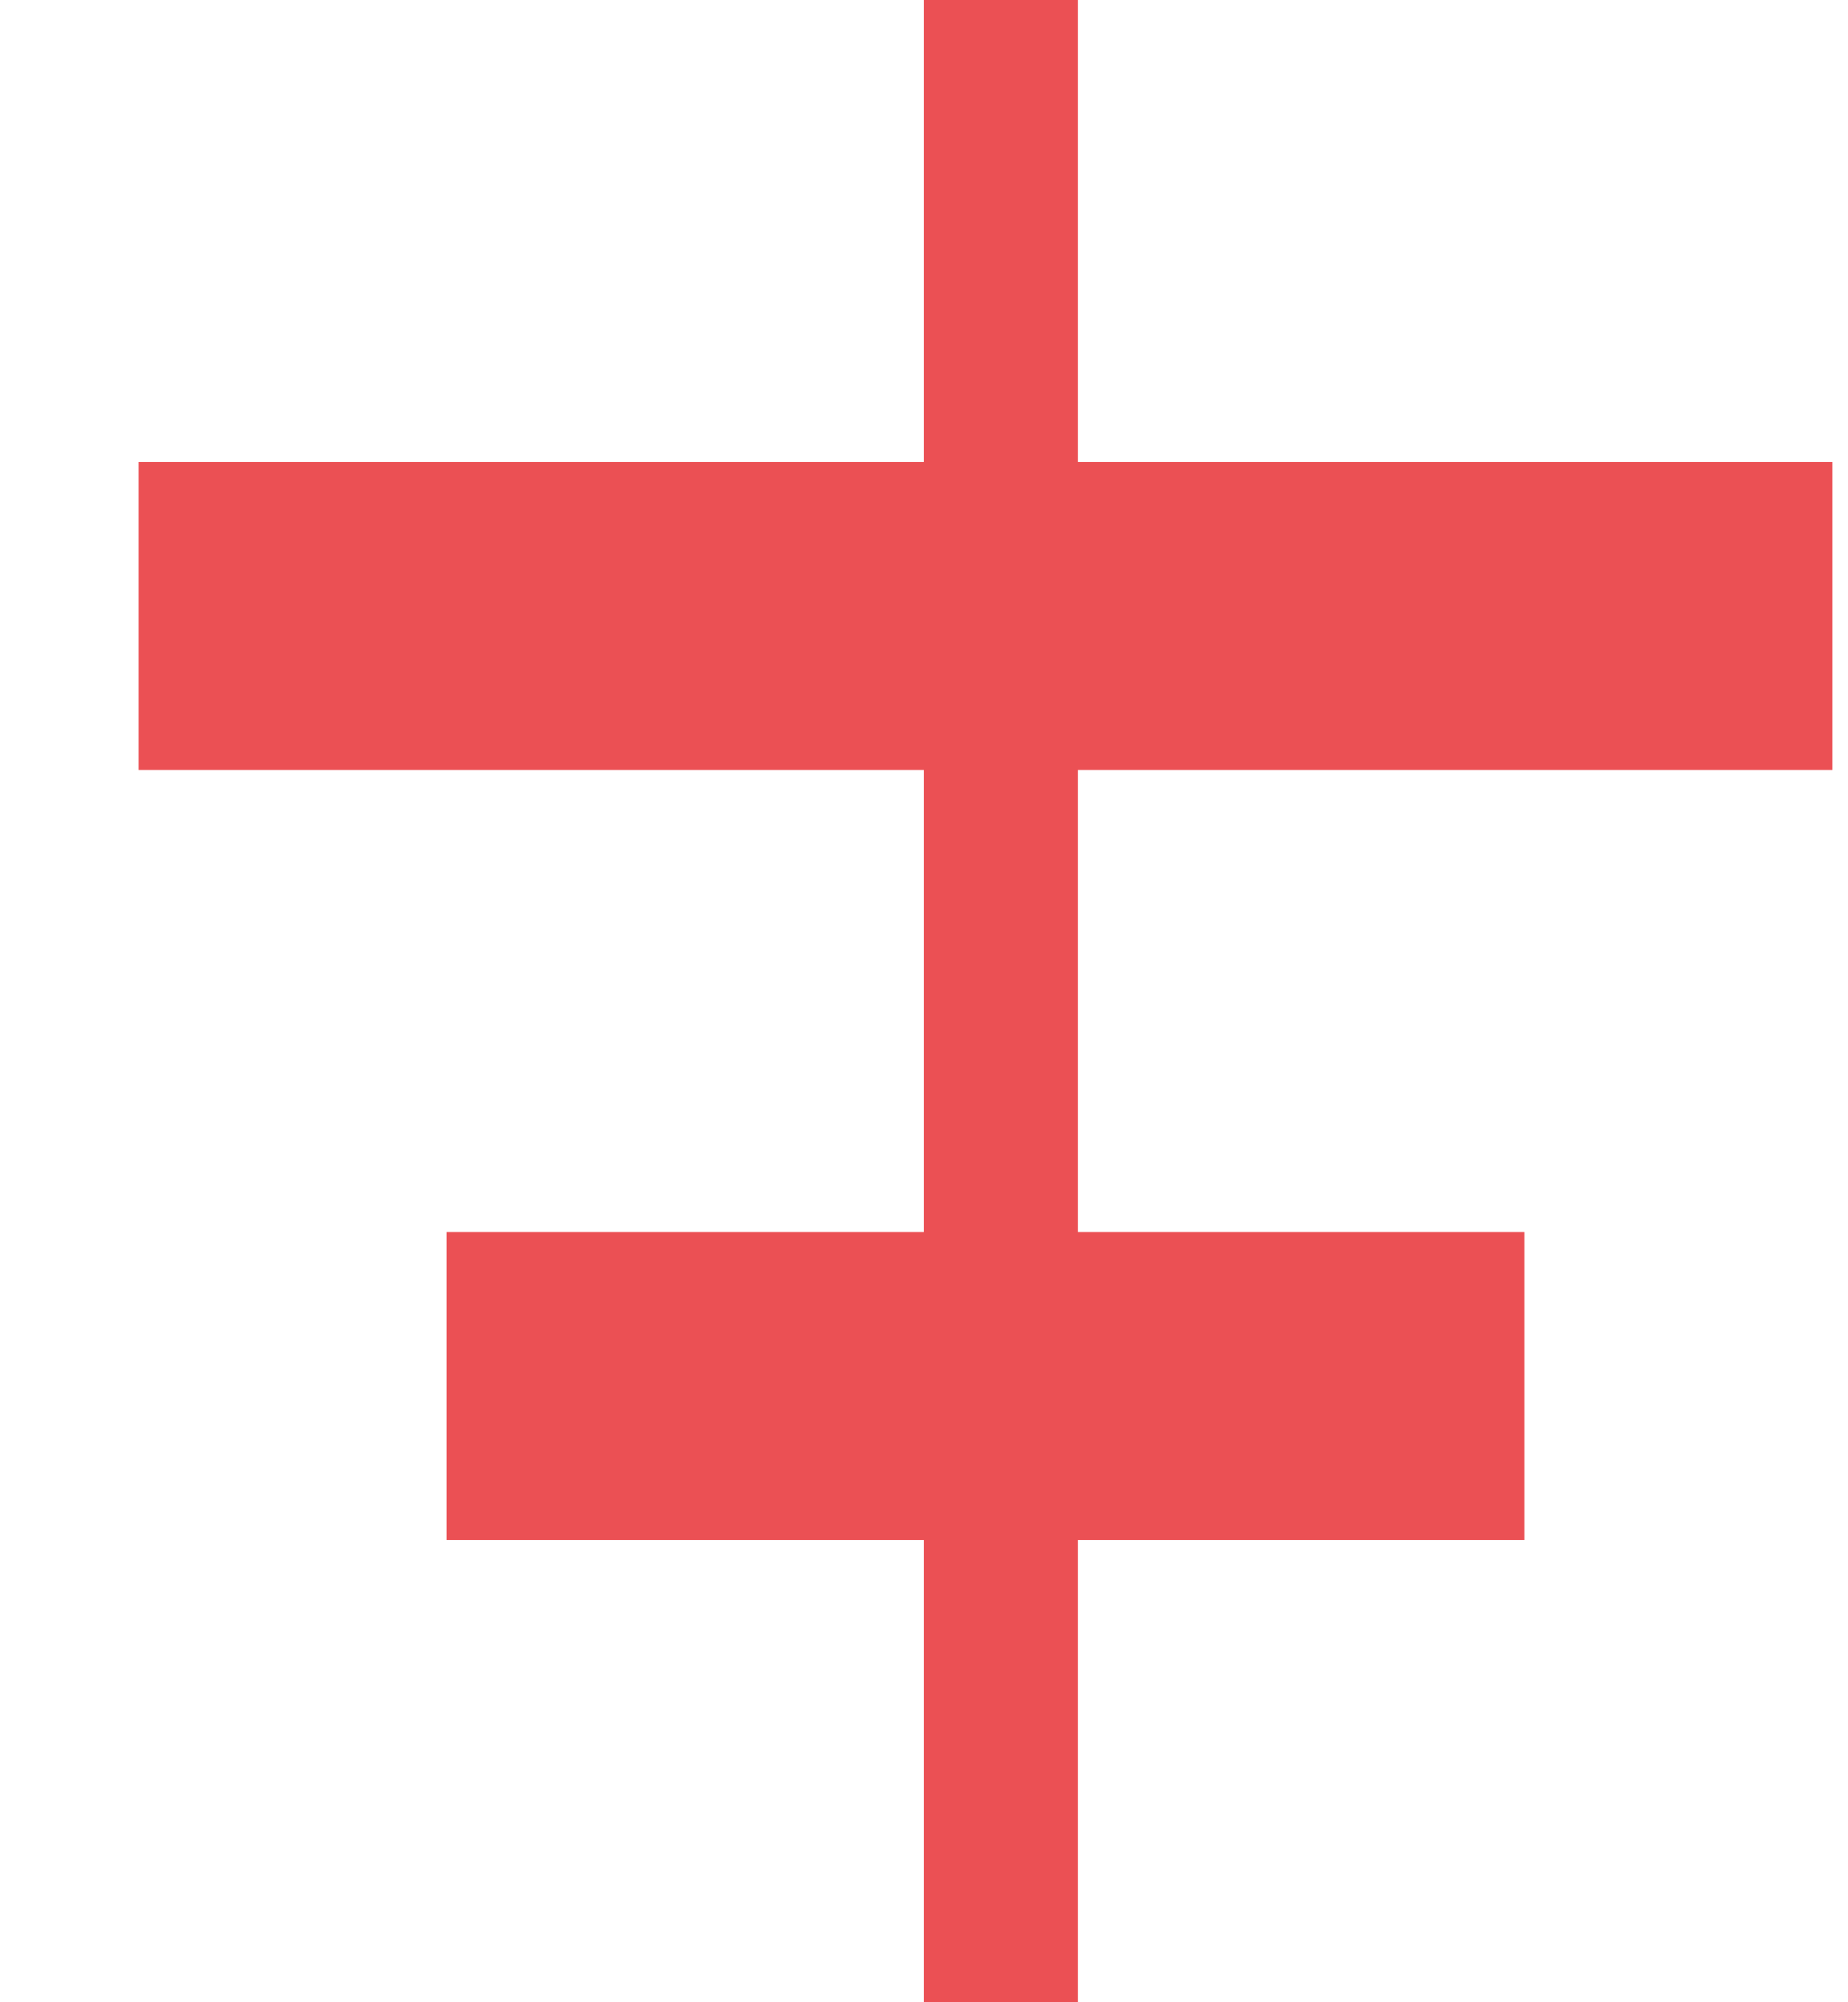
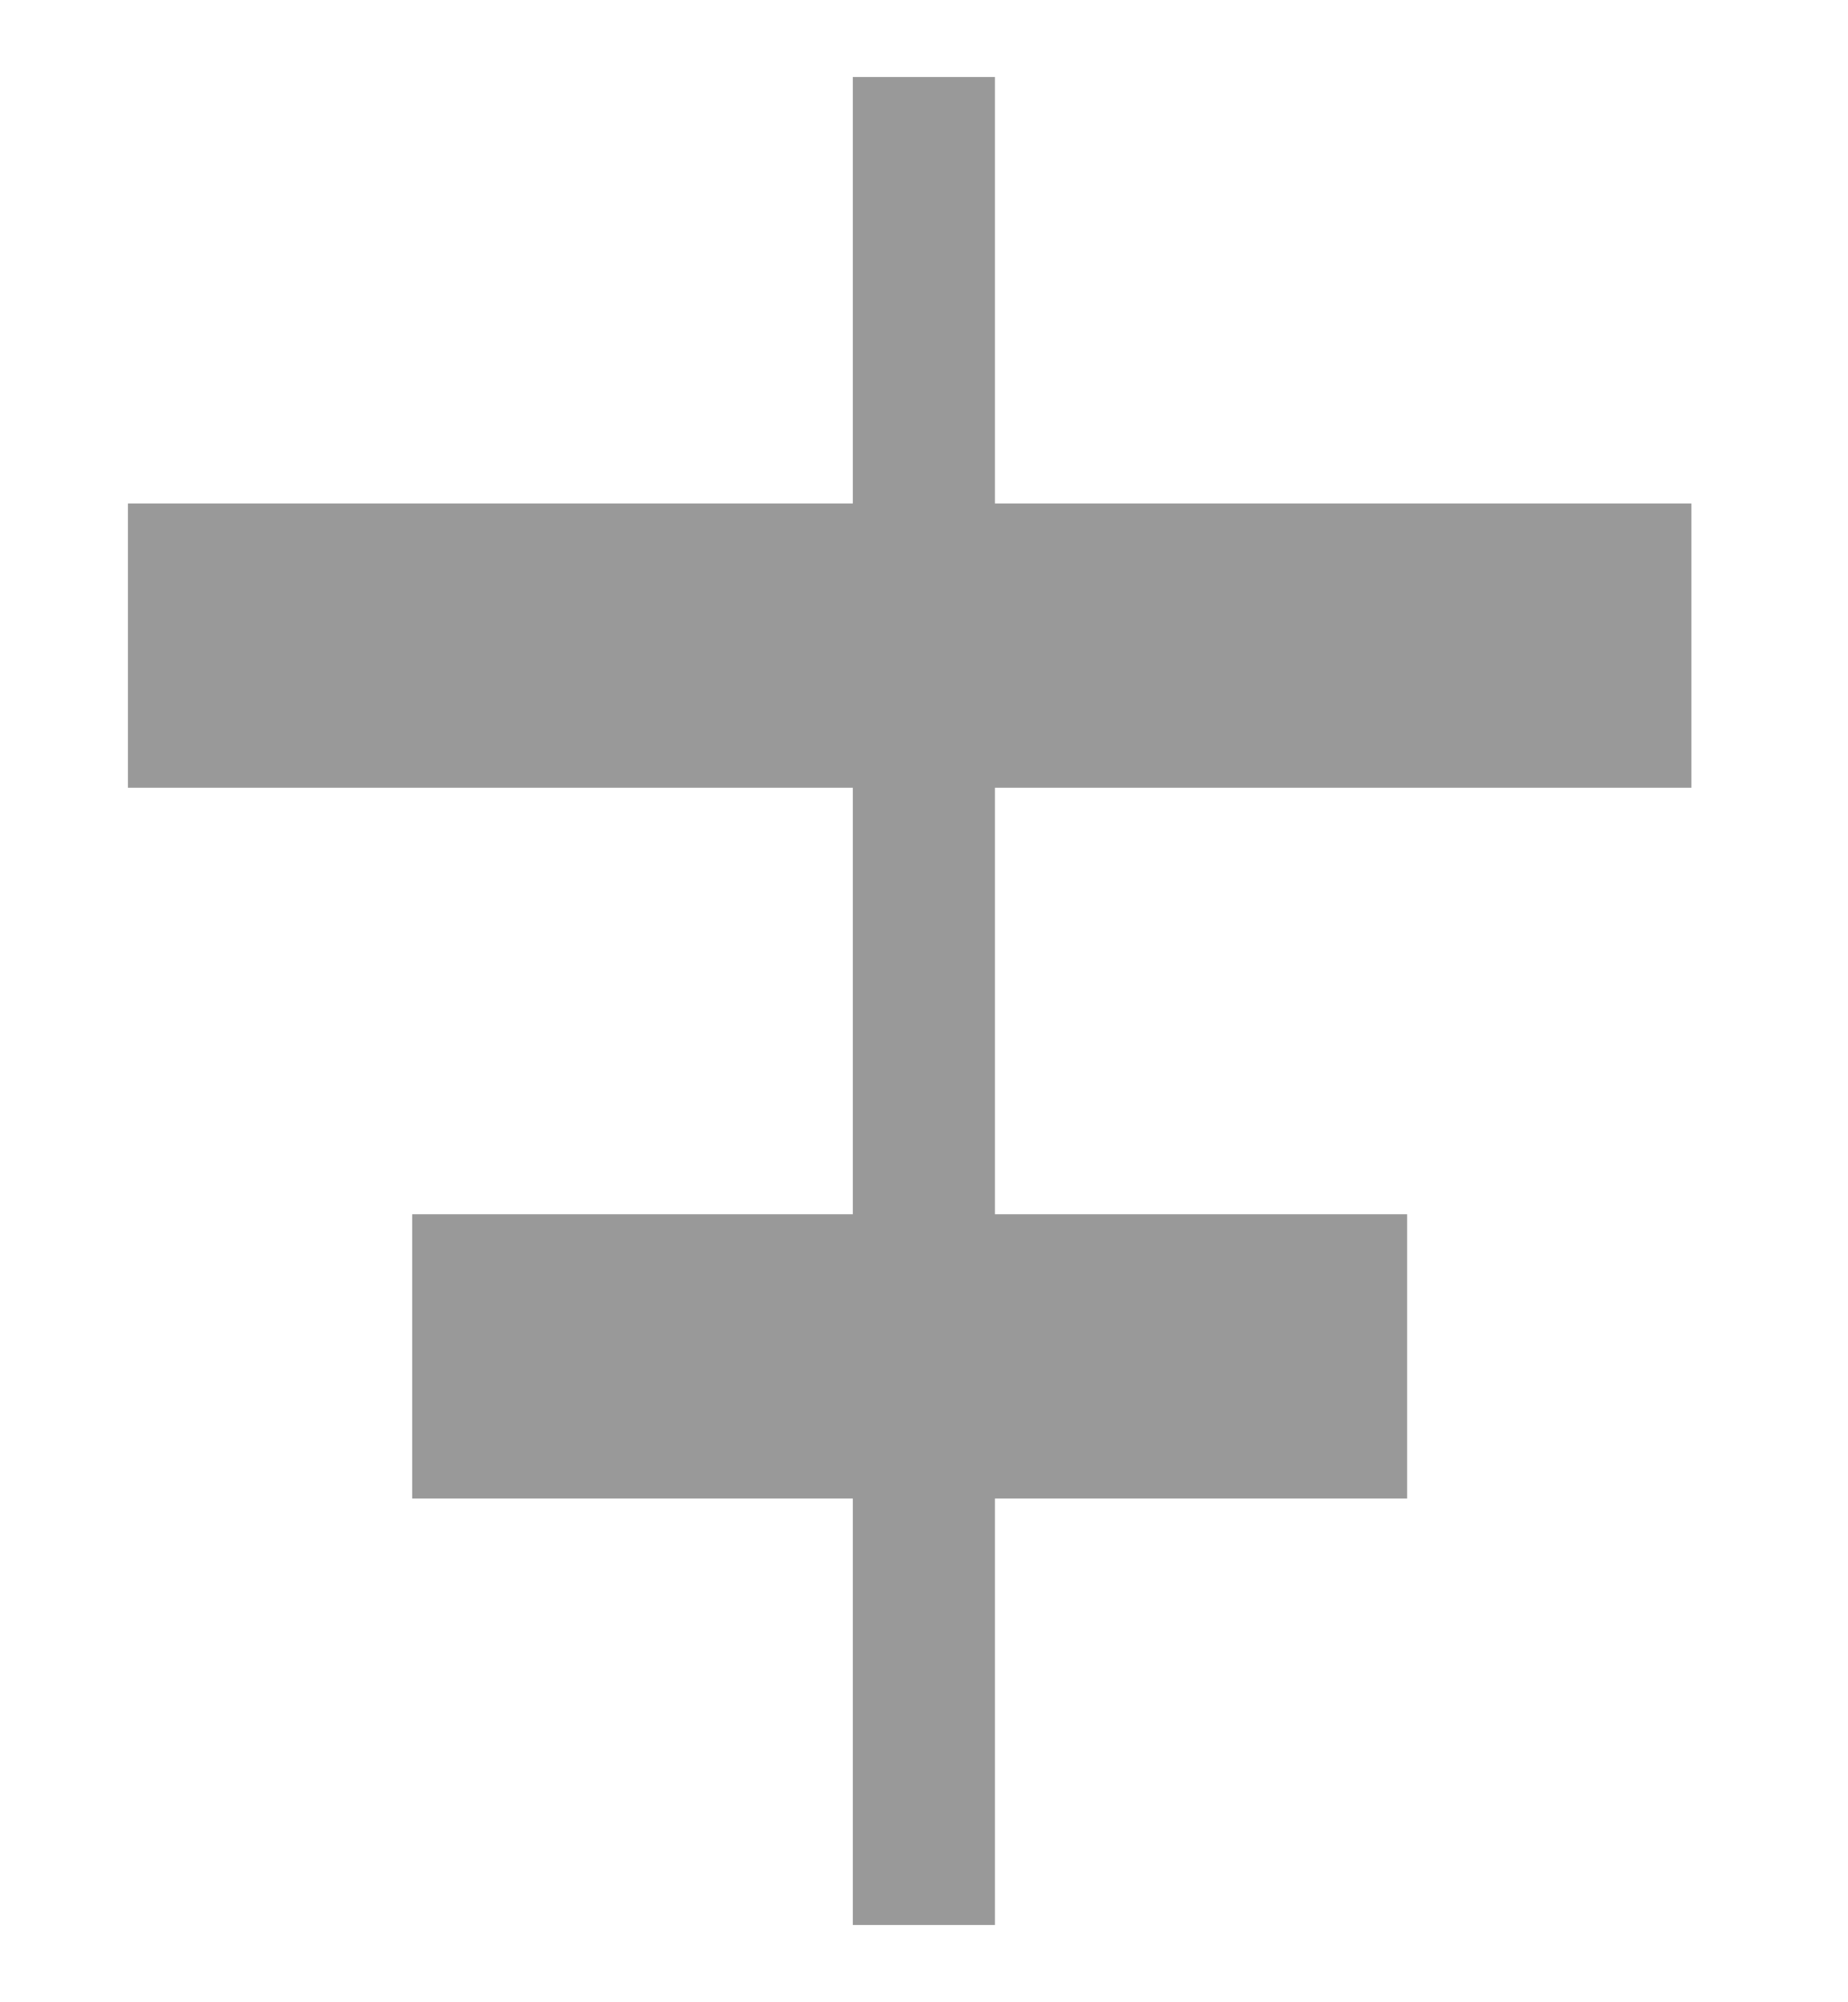
- <svg xmlns="http://www.w3.org/2000/svg" width="12" height="13" viewBox="0 0 12 13">
-   <path d="M7 0H6V13H7V0Z" fill="#EB5054" />
-   <path d="M11.9 3H0.9V5H11.9V3Z" fill="#EB5054" />
-   <path d="M9.9 8H2.9V10H9.9V8Z" fill="#EB5054" />
+ <svg xmlns="http://www.w3.org/2000/svg" width="12" height="13" viewBox="0 0 13 13" fill="none">
+   <path d="M7 0H6V13H7V0Z" fill="#999" />
+   <path d="M11.9 3H0.9V5H11.9V3Z" fill="#999" />
+   <path d="M9.9 8H2.9V10H9.9V8Z" fill="#999" />
</svg>
